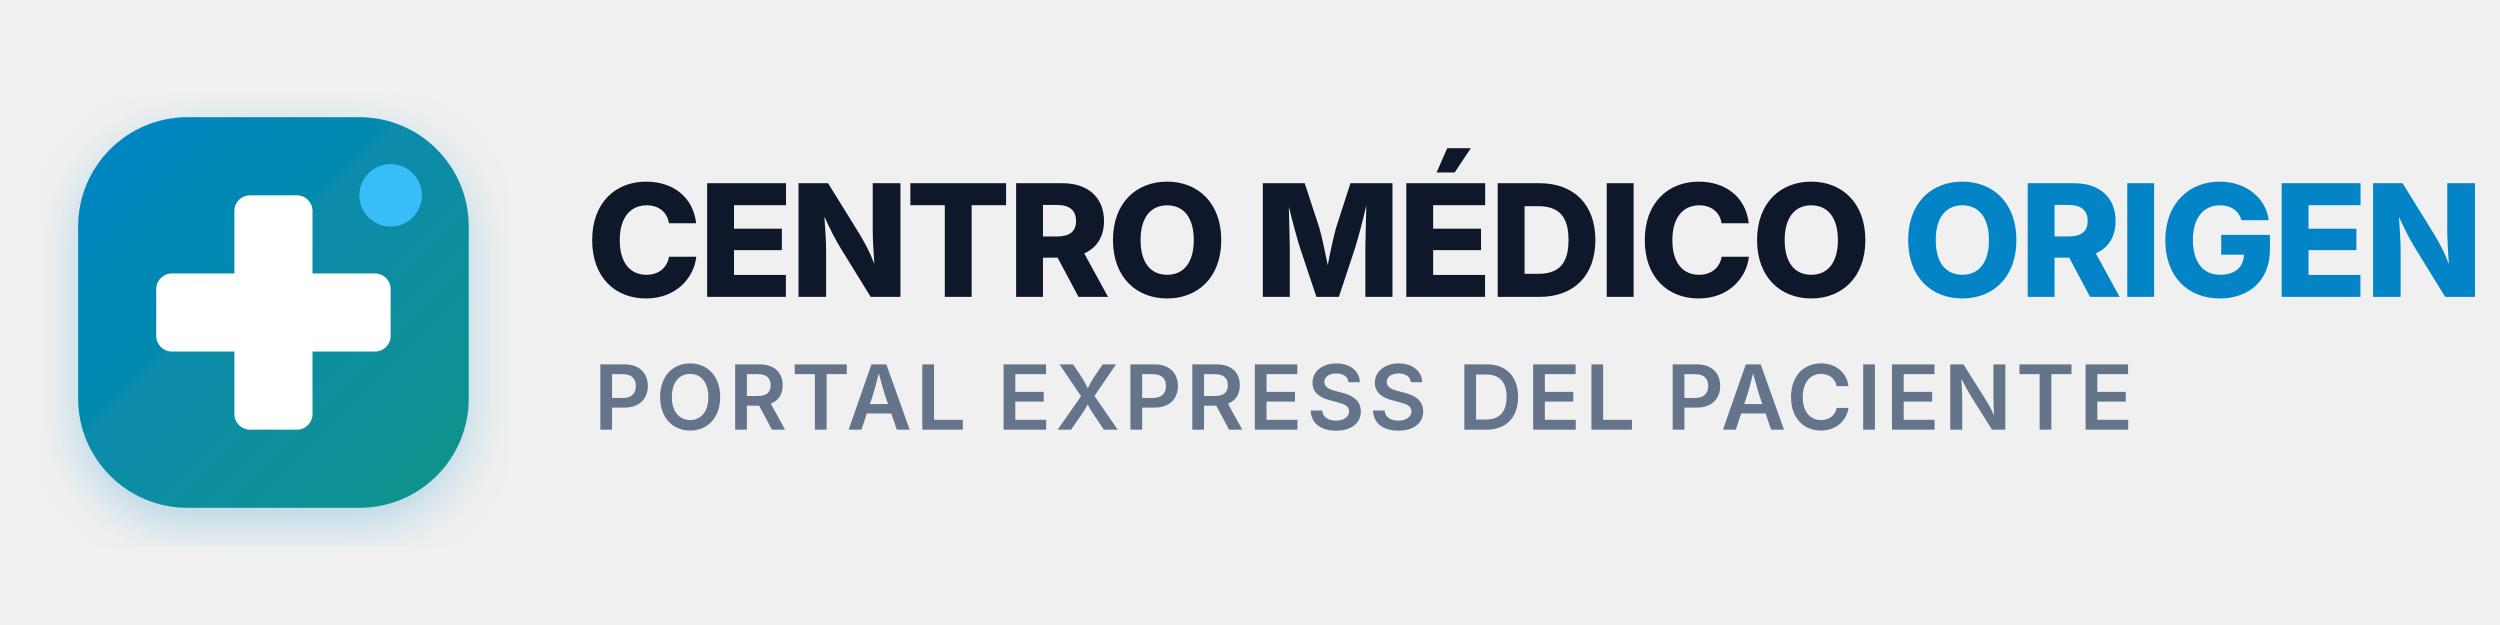
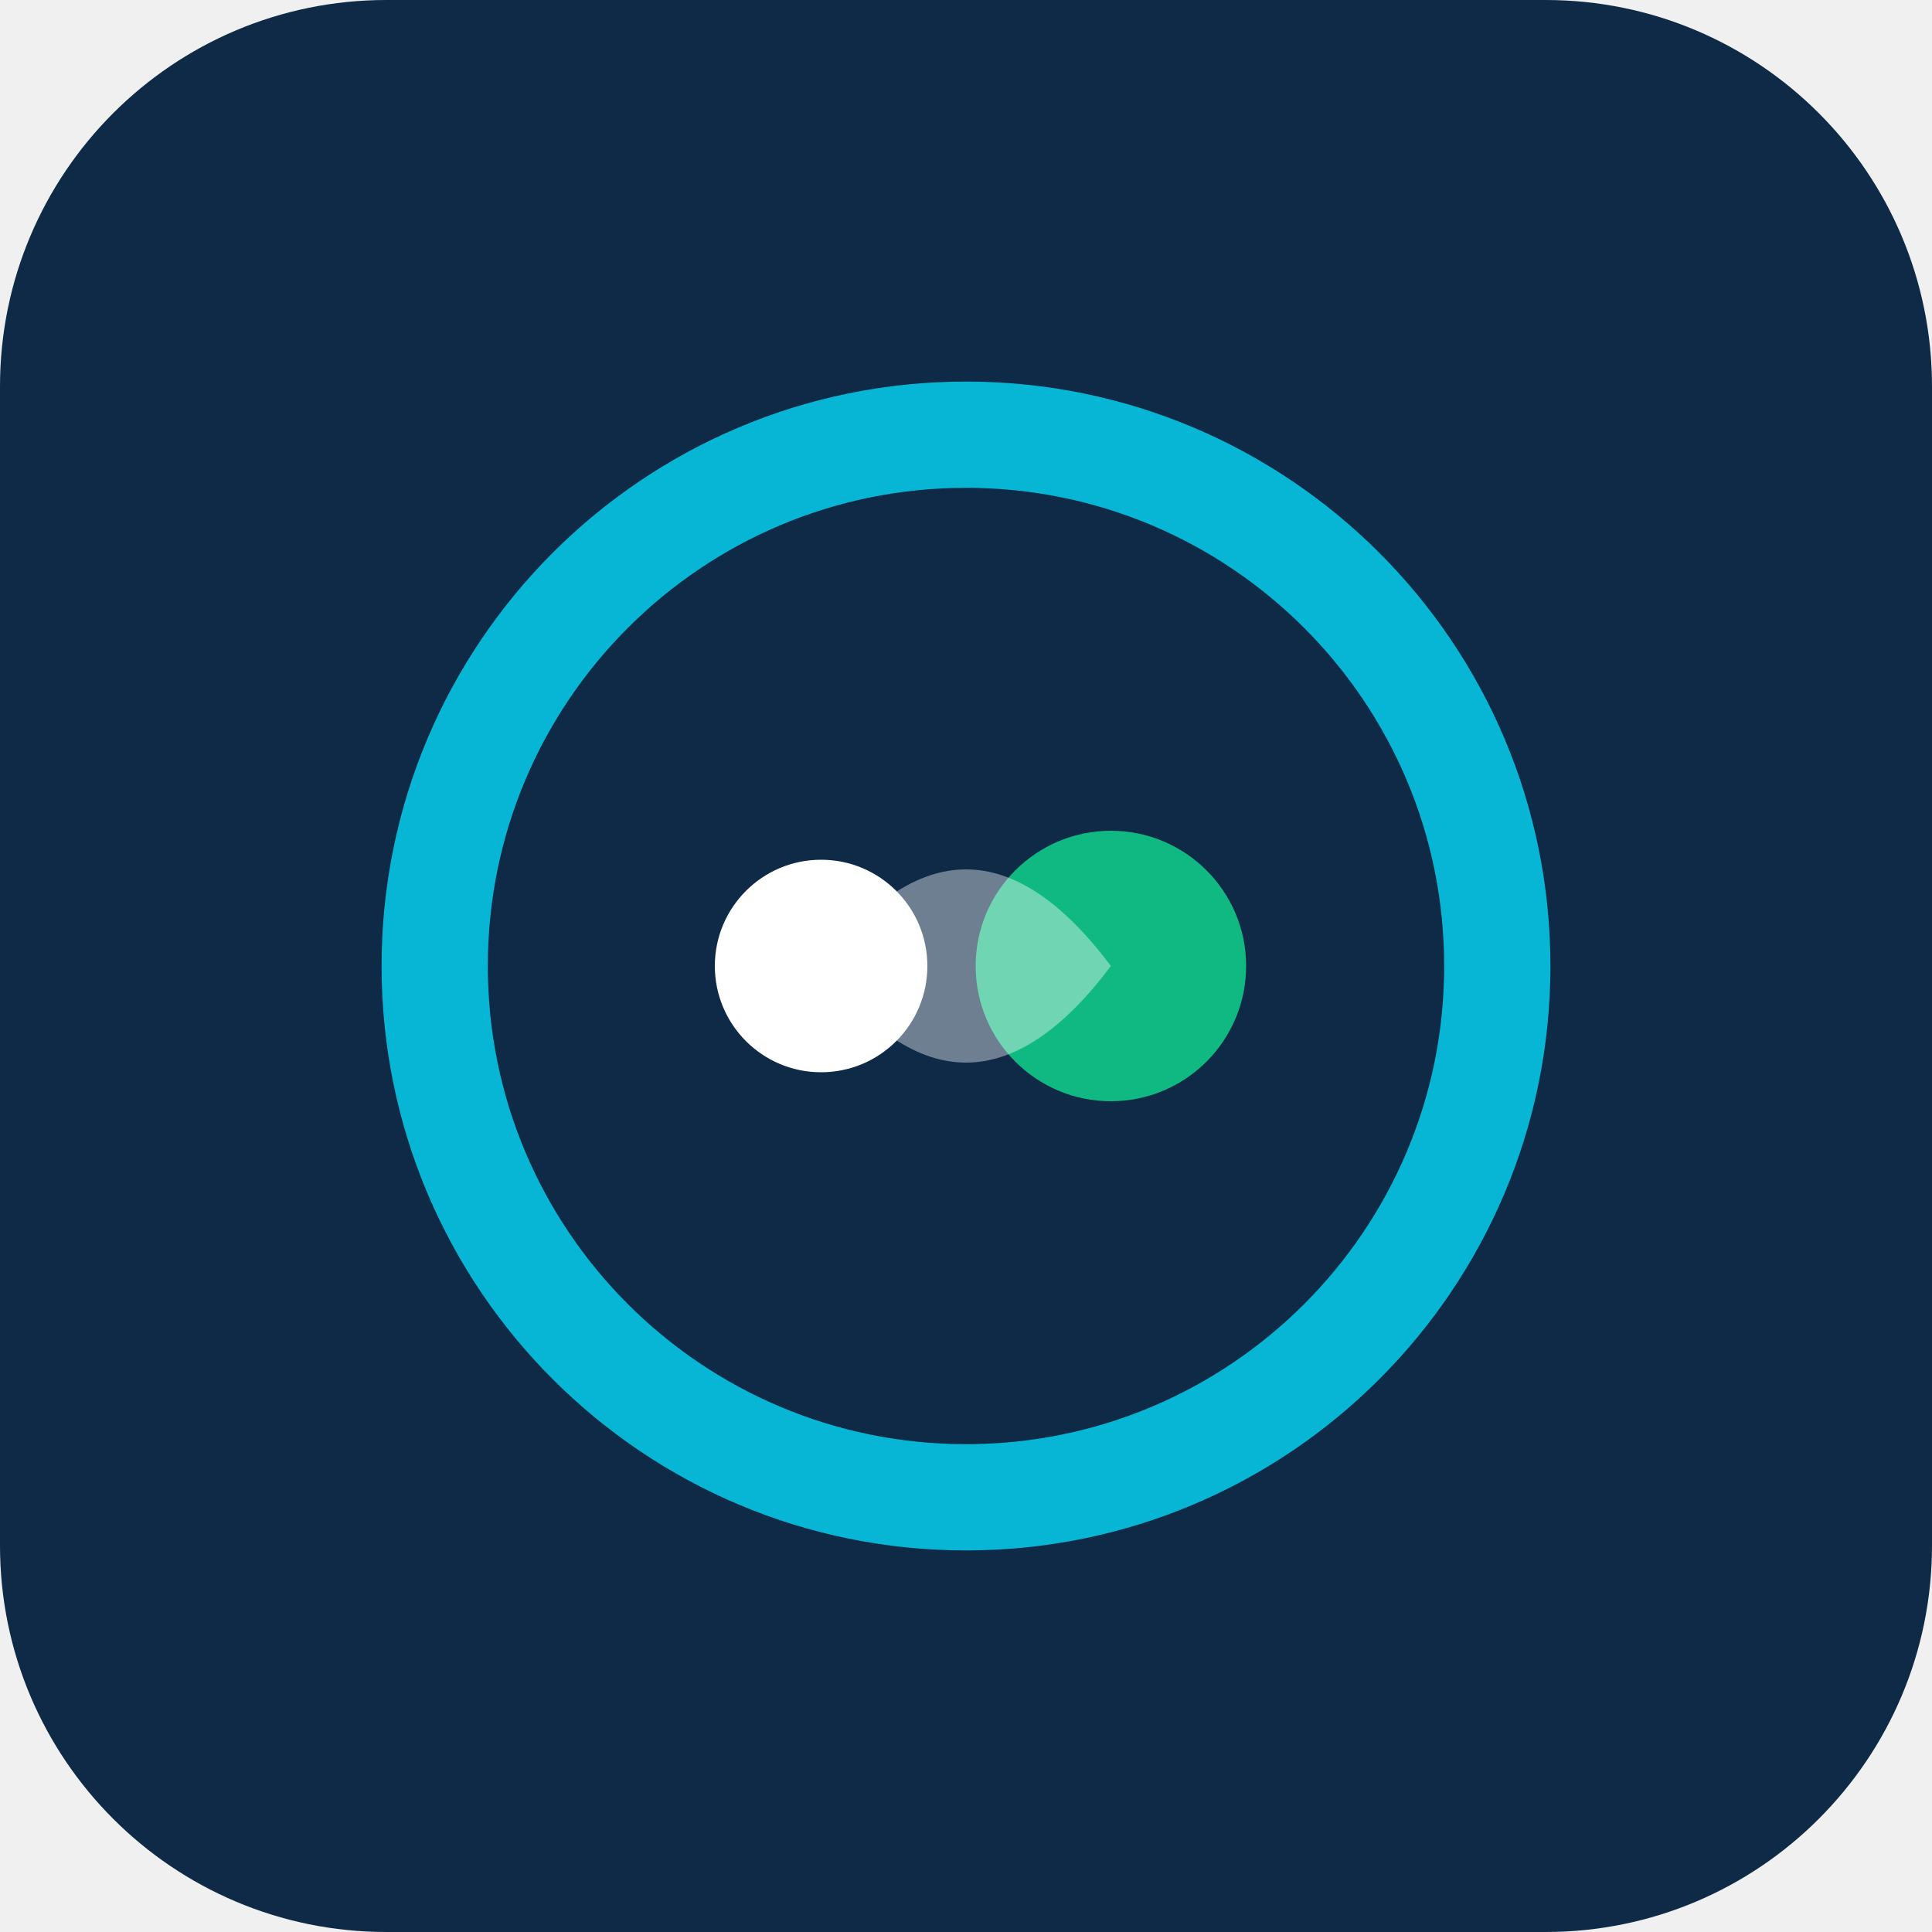
- <svg xmlns="http://www.w3.org/2000/svg" viewBox="0 0 320 80" width="320" height="80" fill="none">
-   <defs>
-     <linearGradient id="grad1" x1="0%" y1="0%" x2="100%" y2="100%">
-       <stop offset="0%" stop-color="#0284c7" />
-       <stop offset="100%" stop-color="#0d9488" />
-     </linearGradient>
-     <filter id="shadow" x="-10%" y="-10%" width="120%" height="120%">
-       <feDropShadow dx="0" dy="2" stdDeviation="3" flood-color="#0284c7" flood-opacity="0.25" />
-     </filter>
-   </defs>
-   <g filter="url(#shadow)">
-     <rect x="10" y="15" width="50" height="50" rx="14" fill="url(#grad1)" />
-     <rect x="30" y="25" width="10" height="30" rx="2" fill="#ffffff" />
-     <rect x="20" y="35" width="30" height="10" rx="2" fill="#ffffff" />
-     <circle cx="50" cy="25" r="4" fill="#38bdf8" />
+ <svg xmlns="http://www.w3.org/2000/svg" viewBox="0 0 400 400" width="100%" height="100%">
+   <rect width="400" height="400" rx="80" fill="#0E2A47" />
+   <g transform="translate(50, 50)">
+     <circle cx="150" cy="150" r="110" fill="none" stroke="#06B6D4" stroke-width="22" />
+     <circle cx="120" cy="150" r="22" fill="#FFFFFF" />
+     <circle cx="180" cy="150" r="28" fill="#10B981" />
+     <path d="M 120 150 Q 150 110 180 150 Q 150 190 120 150 Z" fill="#FFFFFF" opacity="0.4" />
  </g>
-   <text x="75" y="38" font-family="'Plus Jakarta Sans', 'Inter', system-ui, sans-serif" font-size="20" font-weight="800" fill="#0f172a" letter-spacing="-0.5">
-         CENTRO MÉDICO <tspan fill="#0284c7">ORIGEN</tspan>
-   </text>
-   <text x="76" y="55" font-family="'Inter', system-ui, sans-serif" font-size="11.5" font-weight="600" fill="#64748b" letter-spacing="0.5">
-         PORTAL EXPRESS DEL PACIENTE
-     </text>
</svg>
